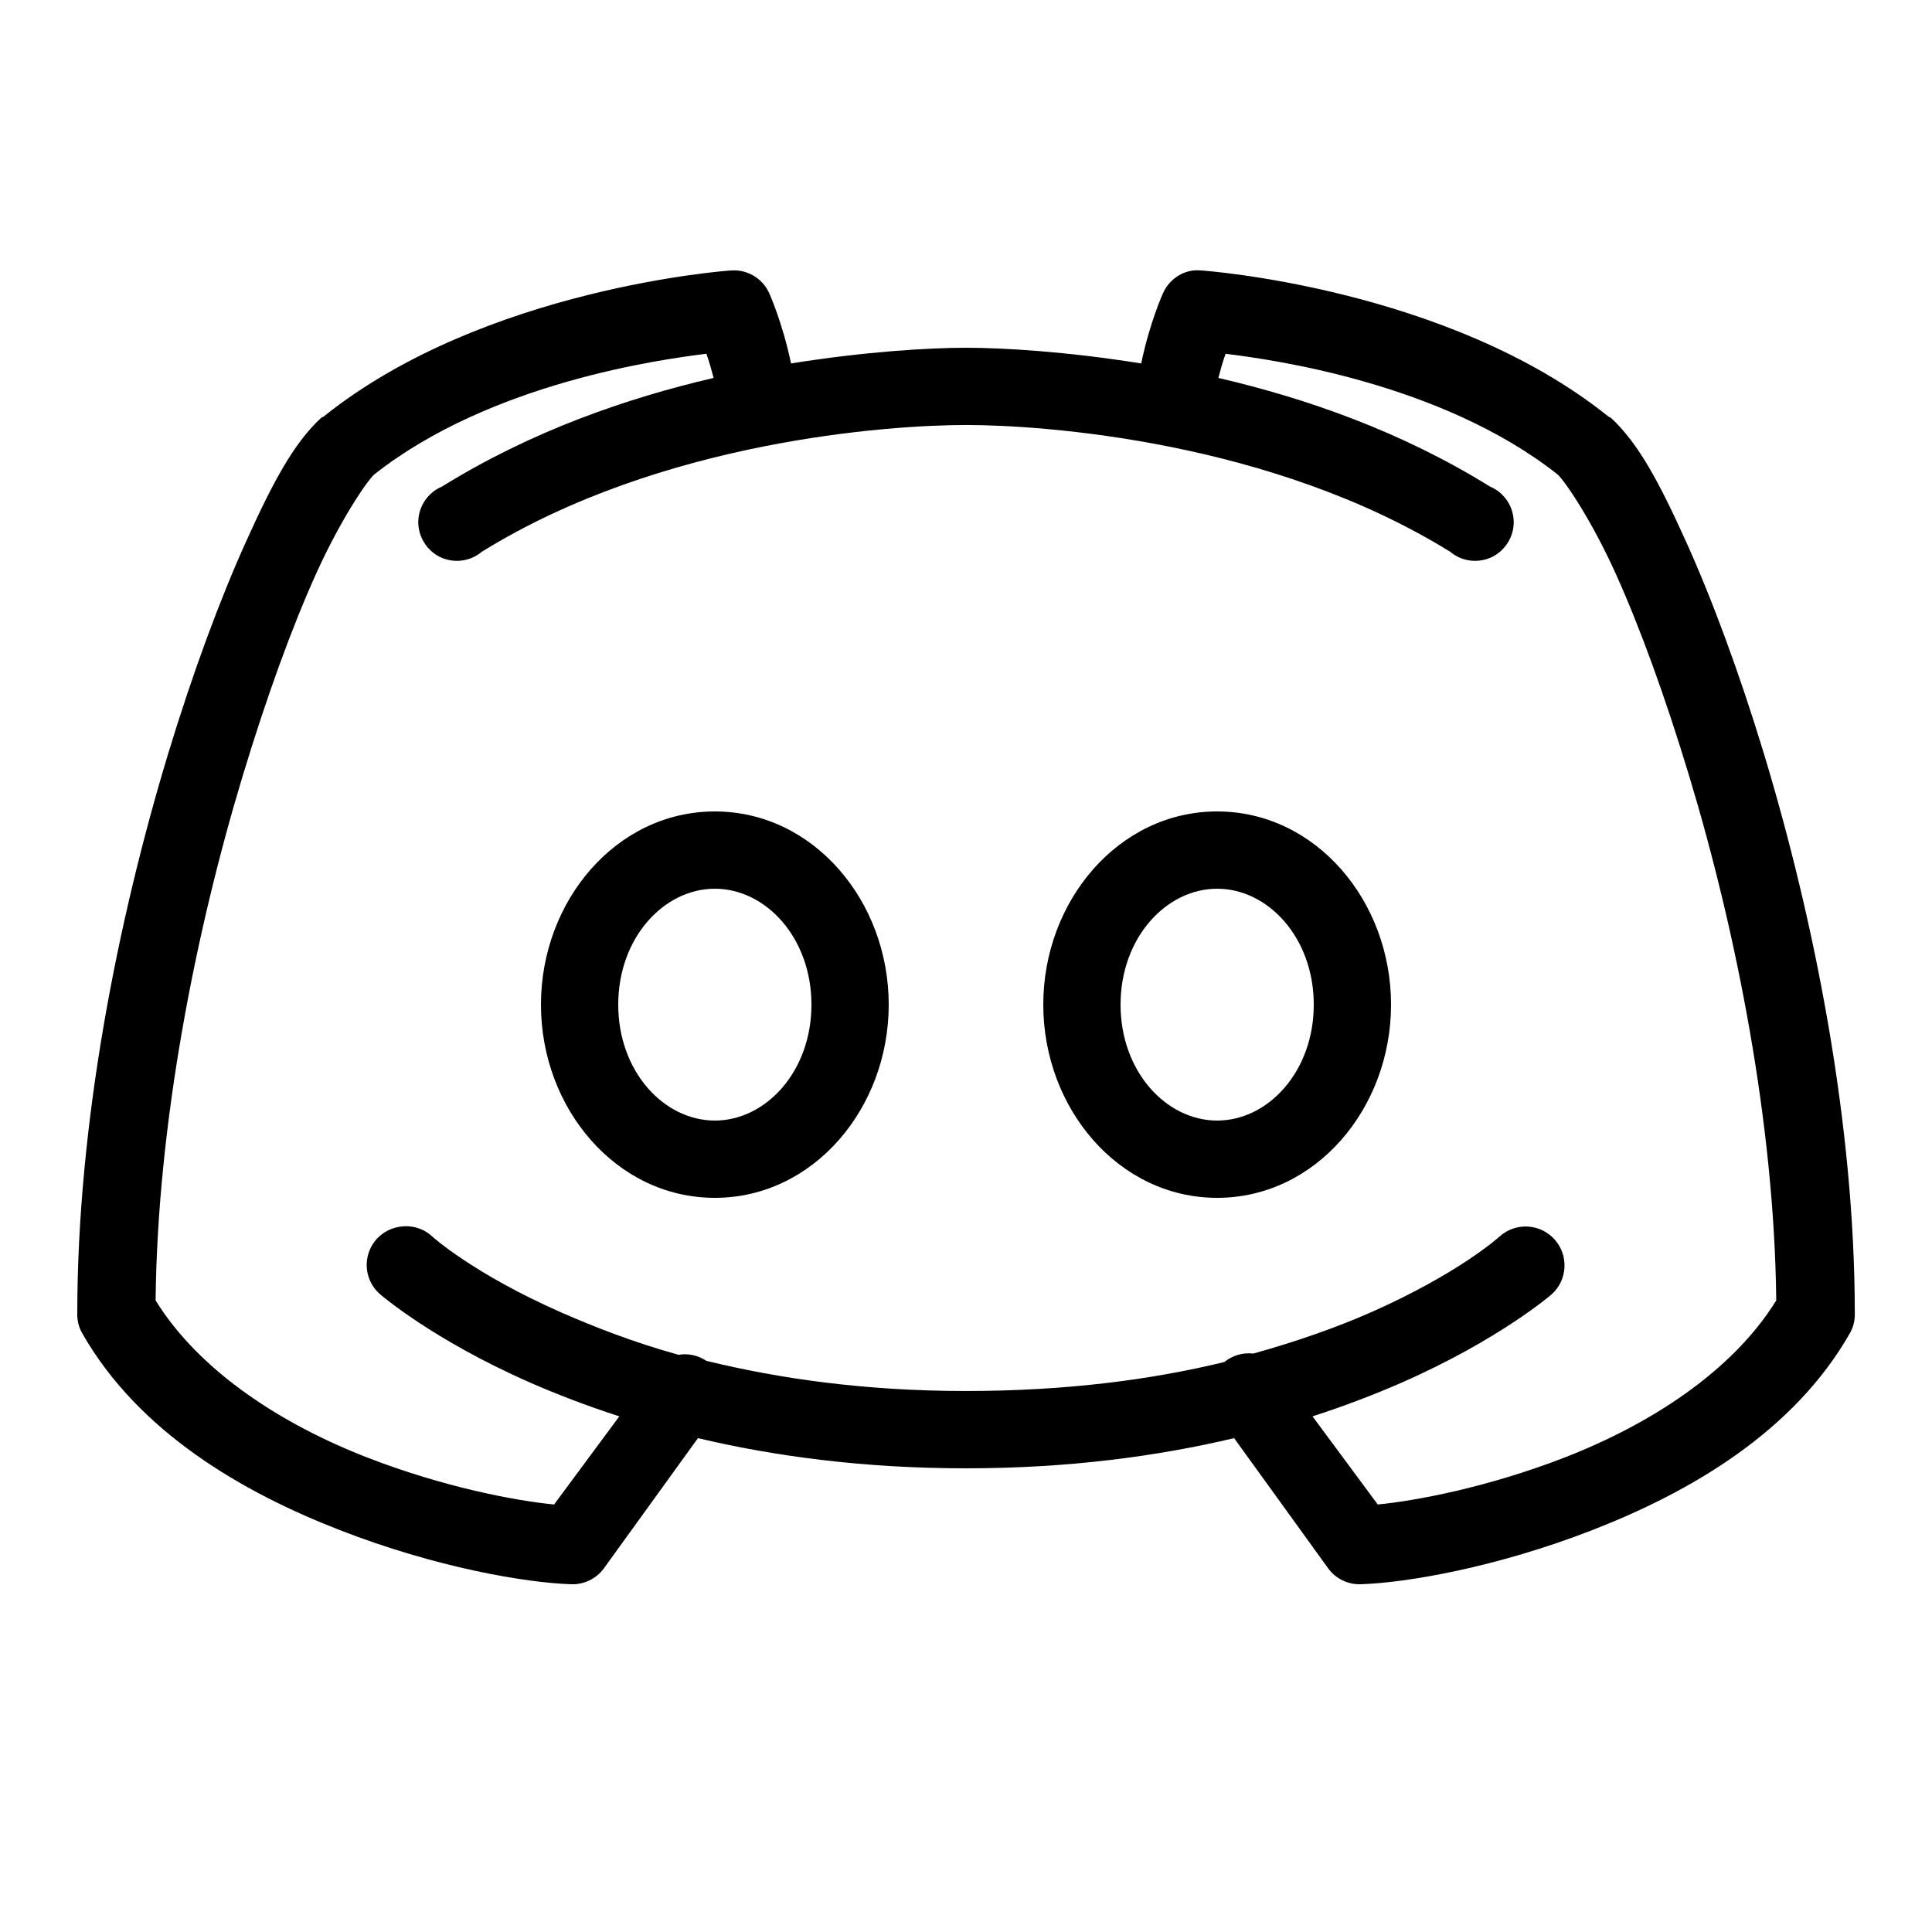
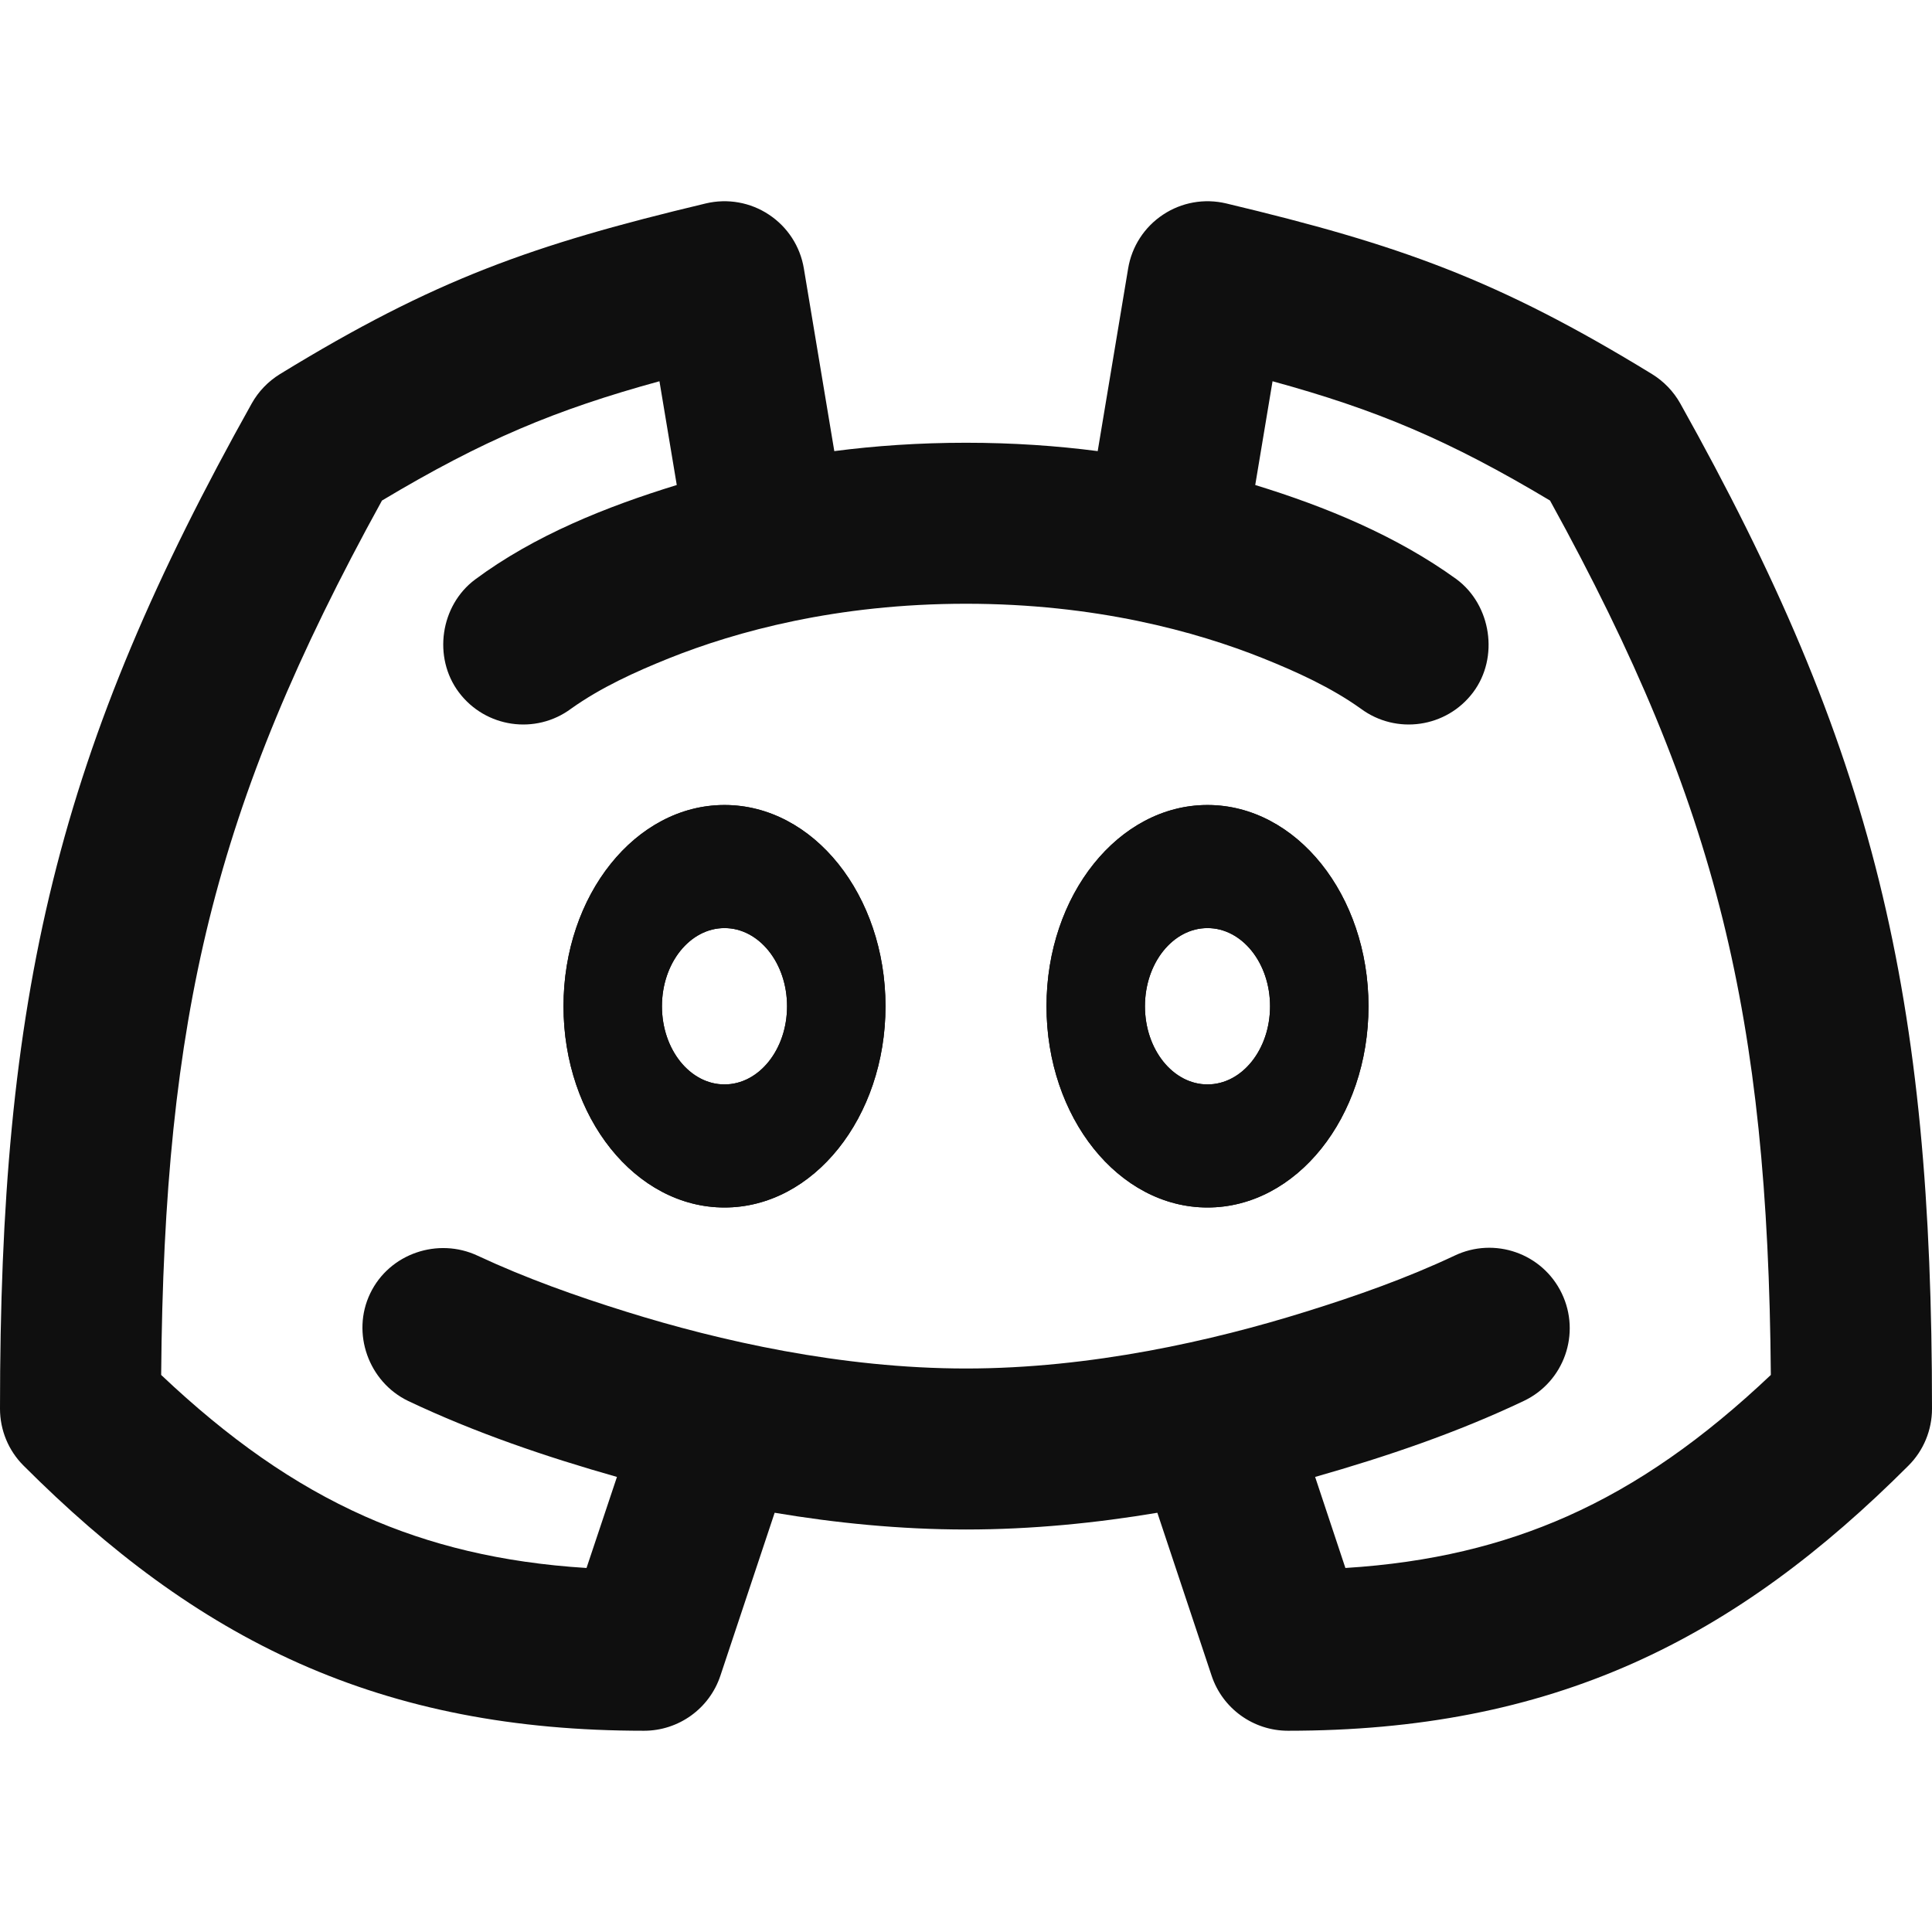
- <svg xmlns="http://www.w3.org/2000/svg" viewBox="0,0,256,256" width="50px" height="50px" fill-rule="nonzero">
-   <g fill="#000000" fill-rule="nonzero" stroke="none" stroke-width="1" stroke-linecap="butt" stroke-linejoin="miter" stroke-miterlimit="10" stroke-dasharray="" stroke-dashoffset="0" font-family="none" font-weight="none" font-size="none" text-anchor="none" style="mix-blend-mode: normal">
-     <g transform="scale(5.12,5.12)">
-       <path d="M18.906,7c0,0 -6.367,0.438 -10.531,3.781c-0.02,0.008 -0.043,0.02 -0.062,0.031c-0.723,0.668 -1.266,1.703 -1.938,3.188c-0.672,1.484 -1.383,3.395 -2.031,5.531c-1.293,4.277 -2.344,9.527 -2.344,14.469c-0.004,0.176 0.039,0.348 0.125,0.5c1.461,2.566 4.148,4.117 6.656,5.094c2.508,0.977 4.824,1.367 6,1.406c0.332,0.012 0.648,-0.141 0.844,-0.406l2.438,-3.375c1.965,0.465 4.27,0.781 6.938,0.781c2.668,0 4.973,-0.316 6.938,-0.781l2.438,3.375c0.195,0.266 0.512,0.418 0.844,0.406c1.176,-0.039 3.492,-0.43 6,-1.406c2.508,-0.977 5.195,-2.527 6.656,-5.094c0.086,-0.152 0.129,-0.324 0.125,-0.5c0,-4.941 -1.051,-10.191 -2.344,-14.469c-0.648,-2.137 -1.359,-4.047 -2.031,-5.531c-0.672,-1.484 -1.215,-2.52 -1.938,-3.188c-0.02,-0.012 -0.043,-0.023 -0.062,-0.031c-4.164,-3.344 -10.531,-3.781 -10.531,-3.781c-0.074,-0.008 -0.145,-0.008 -0.219,0c-0.348,0.047 -0.641,0.273 -0.781,0.594c0,0 -0.34,0.746 -0.562,1.812c-1.949,-0.312 -3.59,-0.406 -4.531,-0.406c-0.941,0 -2.582,0.094 -4.531,0.406c-0.223,-1.066 -0.562,-1.812 -0.562,-1.812c-0.172,-0.391 -0.574,-0.629 -1,-0.594zM18.281,9.156c0.074,0.203 0.125,0.395 0.188,0.625c-2.254,0.523 -4.723,1.379 -7.031,2.812c-0.363,0.152 -0.602,0.504 -0.613,0.898c-0.008,0.391 0.215,0.754 0.566,0.926c0.355,0.168 0.777,0.117 1.078,-0.137c4.633,-2.871 10.527,-3.281 12.531,-3.281c2.004,0 7.898,0.41 12.531,3.281c0.301,0.254 0.723,0.305 1.078,0.137c0.352,-0.172 0.574,-0.535 0.566,-0.926c-0.012,-0.395 -0.25,-0.746 -0.613,-0.898c-2.309,-1.434 -4.777,-2.289 -7.031,-2.812c0.062,-0.23 0.113,-0.422 0.188,-0.625c1.141,0.141 5.574,0.738 8.594,3.125c0.195,0.18 0.875,1.18 1.5,2.562c0.625,1.383 1.281,3.184 1.906,5.25c1.219,4.031 2.203,9.004 2.25,13.562c-1.137,1.84 -3.27,3.207 -5.469,4.062c-2,0.777 -3.867,1.125 -4.844,1.219l-1.688,-2.281c0.859,-0.277 1.633,-0.578 2.312,-0.875c2.523,-1.109 3.875,-2.281 3.875,-2.281c0.414,-0.371 0.449,-1.008 0.078,-1.422c-0.371,-0.414 -1.008,-0.449 -1.422,-0.078c0,0 -1.047,0.957 -3.344,1.969c-0.844,0.371 -1.867,0.738 -3.031,1.062c-0.27,-0.031 -0.539,0.047 -0.75,0.219c-1.863,0.453 -4.078,0.75 -6.688,0.75c-2.629,0 -4.848,-0.324 -6.719,-0.781c-0.211,-0.141 -0.469,-0.199 -0.719,-0.156c-1.168,-0.324 -2.184,-0.723 -3.031,-1.094c-2.297,-1.012 -3.344,-1.969 -3.344,-1.969c-0.227,-0.211 -0.539,-0.301 -0.844,-0.25c-0.387,0.059 -0.707,0.336 -0.812,0.715c-0.109,0.375 0.016,0.781 0.312,1.035c0,0 1.352,1.172 3.875,2.281c0.68,0.297 1.453,0.598 2.312,0.875l-1.688,2.281c-0.977,-0.094 -2.844,-0.441 -4.844,-1.219c-2.199,-0.855 -4.332,-2.223 -5.469,-4.062c0.047,-4.559 1.031,-9.531 2.25,-13.562c0.625,-2.066 1.281,-3.867 1.906,-5.25c0.625,-1.383 1.305,-2.383 1.5,-2.562c3.02,-2.387 7.453,-2.984 8.594,-3.125zM18.5,21c-2.551,0 -4.5,2.316 -4.5,5c0,2.684 1.949,5 4.5,5c2.551,0 4.5,-2.316 4.5,-5c0,-2.684 -1.949,-5 -4.5,-5zM31.5,21c-2.551,0 -4.5,2.316 -4.5,5c0,2.684 1.949,5 4.5,5c2.551,0 4.5,-2.316 4.5,-5c0,-2.684 -1.949,-5 -4.5,-5zM18.5,23c1.316,0 2.5,1.266 2.5,3c0,1.734 -1.184,3 -2.5,3c-1.316,0 -2.5,-1.266 -2.5,-3c0,-1.734 1.184,-3 2.5,-3zM31.5,23c1.316,0 2.5,1.266 2.5,3c0,1.734 -1.184,3 -2.5,3c-1.316,0 -2.5,-1.266 -2.5,-3c0,-1.734 1.184,-3 2.5,-3z" />
-     </g>
-   </g>
+ <svg xmlns="http://www.w3.org/2000/svg" width="800px" height="800px" viewBox="0 0 24 24" fill="none">
+   <path fill-rule="evenodd" clip-rule="evenodd" d="M11 12.5C11 13.881 10.105 15 9 15C7.895 15 7 13.881 7 12.5C7 11.119 7.895 10 9 10C10.105 10 11 11.119 11 12.5ZM8.223 12.5C8.223 13.037 8.571 13.471 9 13.471C9.429 13.471 9.777 13.037 9.777 12.5C9.777 11.963 9.429 11.529 9 11.529C8.571 11.529 8.223 11.963 8.223 12.5Z" fill="#0F0F0F" />
+   <path fill-rule="evenodd" clip-rule="evenodd" d="M15 15C16.105 15 17 13.881 17 12.5C17 11.119 16.105 10 15 10C13.895 10 13 11.119 13 12.5C13 13.881 13.895 15 15 15ZM15 13.471C14.571 13.471 14.223 13.037 14.223 12.5C14.223 11.963 14.571 11.529 15 11.529C15.429 11.529 15.777 11.963 15.777 12.5C15.777 13.037 15.429 13.471 15 13.471Z" fill="#0F0F0F" />
+   <path fill-rule="evenodd" clip-rule="evenodd" d="M9.986 3.336C9.941 3.062 9.784 2.82 9.553 2.667C9.322 2.513 9.038 2.463 8.768 2.527C6.615 3.041 5.398 3.471 3.478 4.647C3.332 4.737 3.211 4.862 3.127 5.012C1.937 7.139 1.145 8.973 0.658 10.942C0.172 12.906 1.51992e-05 14.957 0 17.5C0 17.765 0.105 18.02 0.293 18.207C1.352 19.266 2.451 20.1 3.719 20.664C4.991 21.229 6.383 21.5 8 21.5C8.43 21.5 8.813 21.225 8.949 20.816L9.623 18.792C10.373 18.918 11.177 19 12 19C12.823 19 13.627 18.918 14.377 18.792L15.051 20.816C15.187 21.225 15.57 21.5 16 21.5C17.617 21.5 19.009 21.229 20.281 20.664C21.549 20.1 22.648 19.266 23.707 18.207C23.895 18.02 24 17.765 24 17.5C24 14.957 23.828 12.906 23.342 10.942C22.855 8.973 22.063 7.139 20.873 5.012C20.789 4.862 20.668 4.737 20.522 4.647C18.602 3.471 17.385 3.041 15.232 2.527C14.962 2.463 14.678 2.513 14.447 2.667C14.216 2.82 14.059 3.062 14.014 3.336L13.636 5.604C13.129 5.538 12.583 5.5 12 5.5C11.417 5.5 10.871 5.538 10.364 5.604L9.986 3.336ZM16.713 19.478L16.337 18.347C17.222 18.095 18.101 17.797 18.933 17.401C19.431 17.162 19.64 16.565 19.401 16.067C19.162 15.569 18.565 15.36 18.067 15.599C17.473 15.879 16.846 16.1 16.219 16.295C15.07 16.654 13.552 17 12 17C10.448 17 8.93 16.654 7.781 16.295C7.155 16.1 6.531 15.878 5.936 15.6C5.442 15.367 4.837 15.571 4.599 16.067C4.361 16.561 4.579 17.168 5.072 17.404C5.903 17.798 6.78 18.096 7.664 18.347L7.286 19.478C6.226 19.412 5.335 19.193 4.531 18.836C3.652 18.445 2.838 17.871 2.002 17.08C2.02 14.827 2.192 13.069 2.599 11.422C3.015 9.745 3.686 8.14 4.745 6.218C6.004 5.465 6.901 5.09 8.192 4.736L8.407 6.025C7.532 6.294 6.641 6.65 5.903 7.198C5.469 7.521 5.375 8.167 5.7 8.6C6.03 9.04 6.654 9.131 7.095 8.803C7.464 8.54 7.891 8.346 8.309 8.178C9.146 7.843 10.395 7.5 12 7.5C13.605 7.5 14.854 7.843 15.691 8.178C16.109 8.346 16.536 8.54 16.904 8.803C17.346 9.131 17.97 9.04 18.3 8.6C18.624 8.168 18.526 7.516 18.093 7.195C17.348 6.656 16.469 6.294 15.593 6.025L15.808 4.736C17.099 5.09 17.996 5.465 19.255 6.218C20.314 8.14 20.985 9.745 21.401 11.422C21.808 13.069 21.98 14.827 21.998 17.08C21.162 17.871 20.348 18.445 19.469 18.836C18.665 19.193 17.774 19.412 16.713 19.478ZM9 15C10.105 15 11 13.881 11 12.5C11 11.119 10.105 10 9 10C7.895 10 7 11.119 7 12.5C7 13.881 7.895 15 9 15ZM17 12.5C17 13.881 16.105 15 15 15C13.895 15 13 13.881 13 12.5C13 11.119 13.895 10 15 10C16.105 10 17 11.119 17 12.5ZM9 13.471C8.571 13.471 8.223 13.037 8.223 12.5C8.223 11.963 8.571 11.529 9 11.529C9.429 11.529 9.777 11.963 9.777 12.5C9.777 13.037 9.429 13.471 9 13.471ZM15 13.471C14.571 13.471 14.223 13.037 14.223 12.5C14.223 11.963 14.571 11.529 15 11.529C15.429 11.529 15.777 11.963 15.777 12.5C15.777 13.037 15.429 13.471 15 13.471Z" fill="#0F0F0F" />
</svg>
